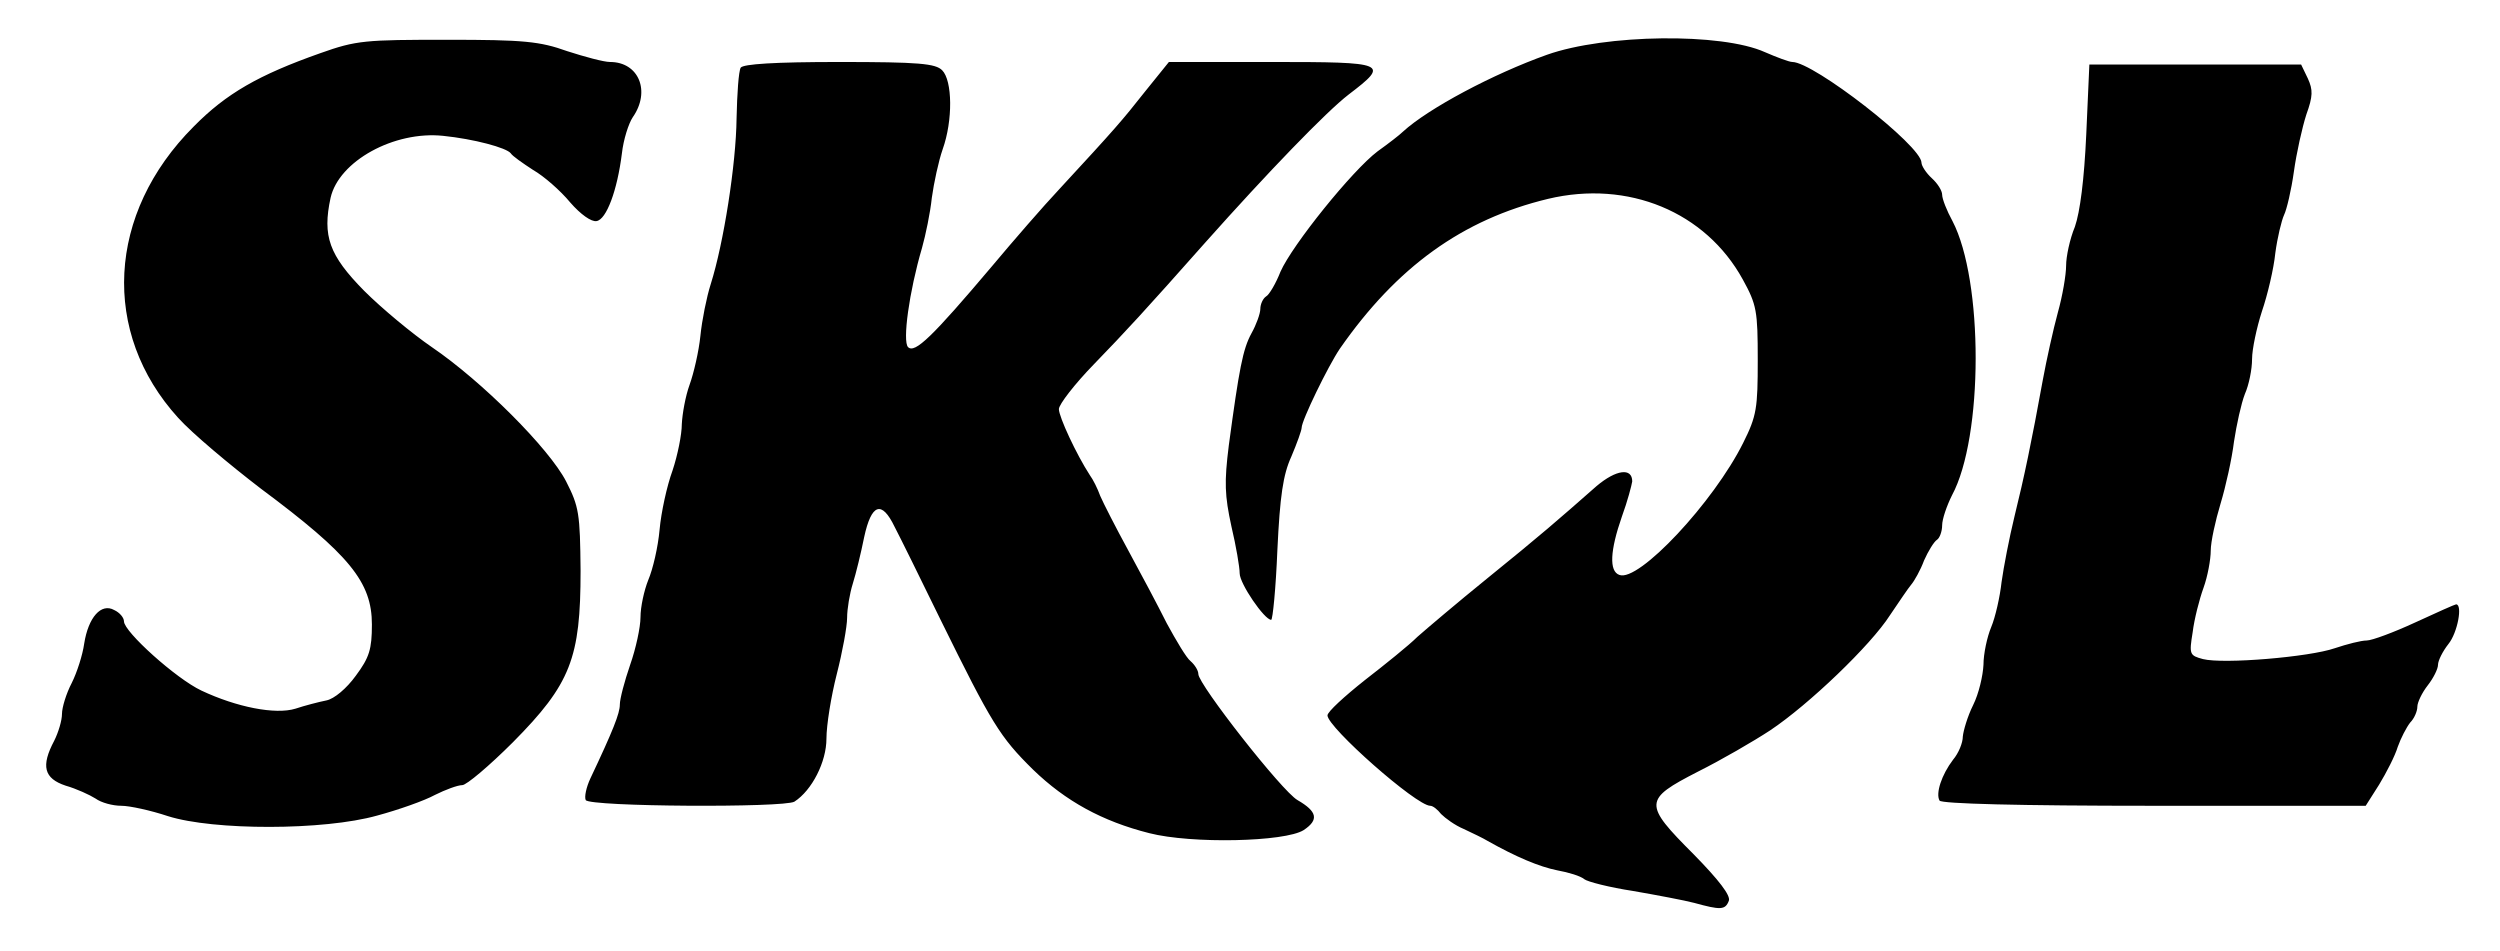
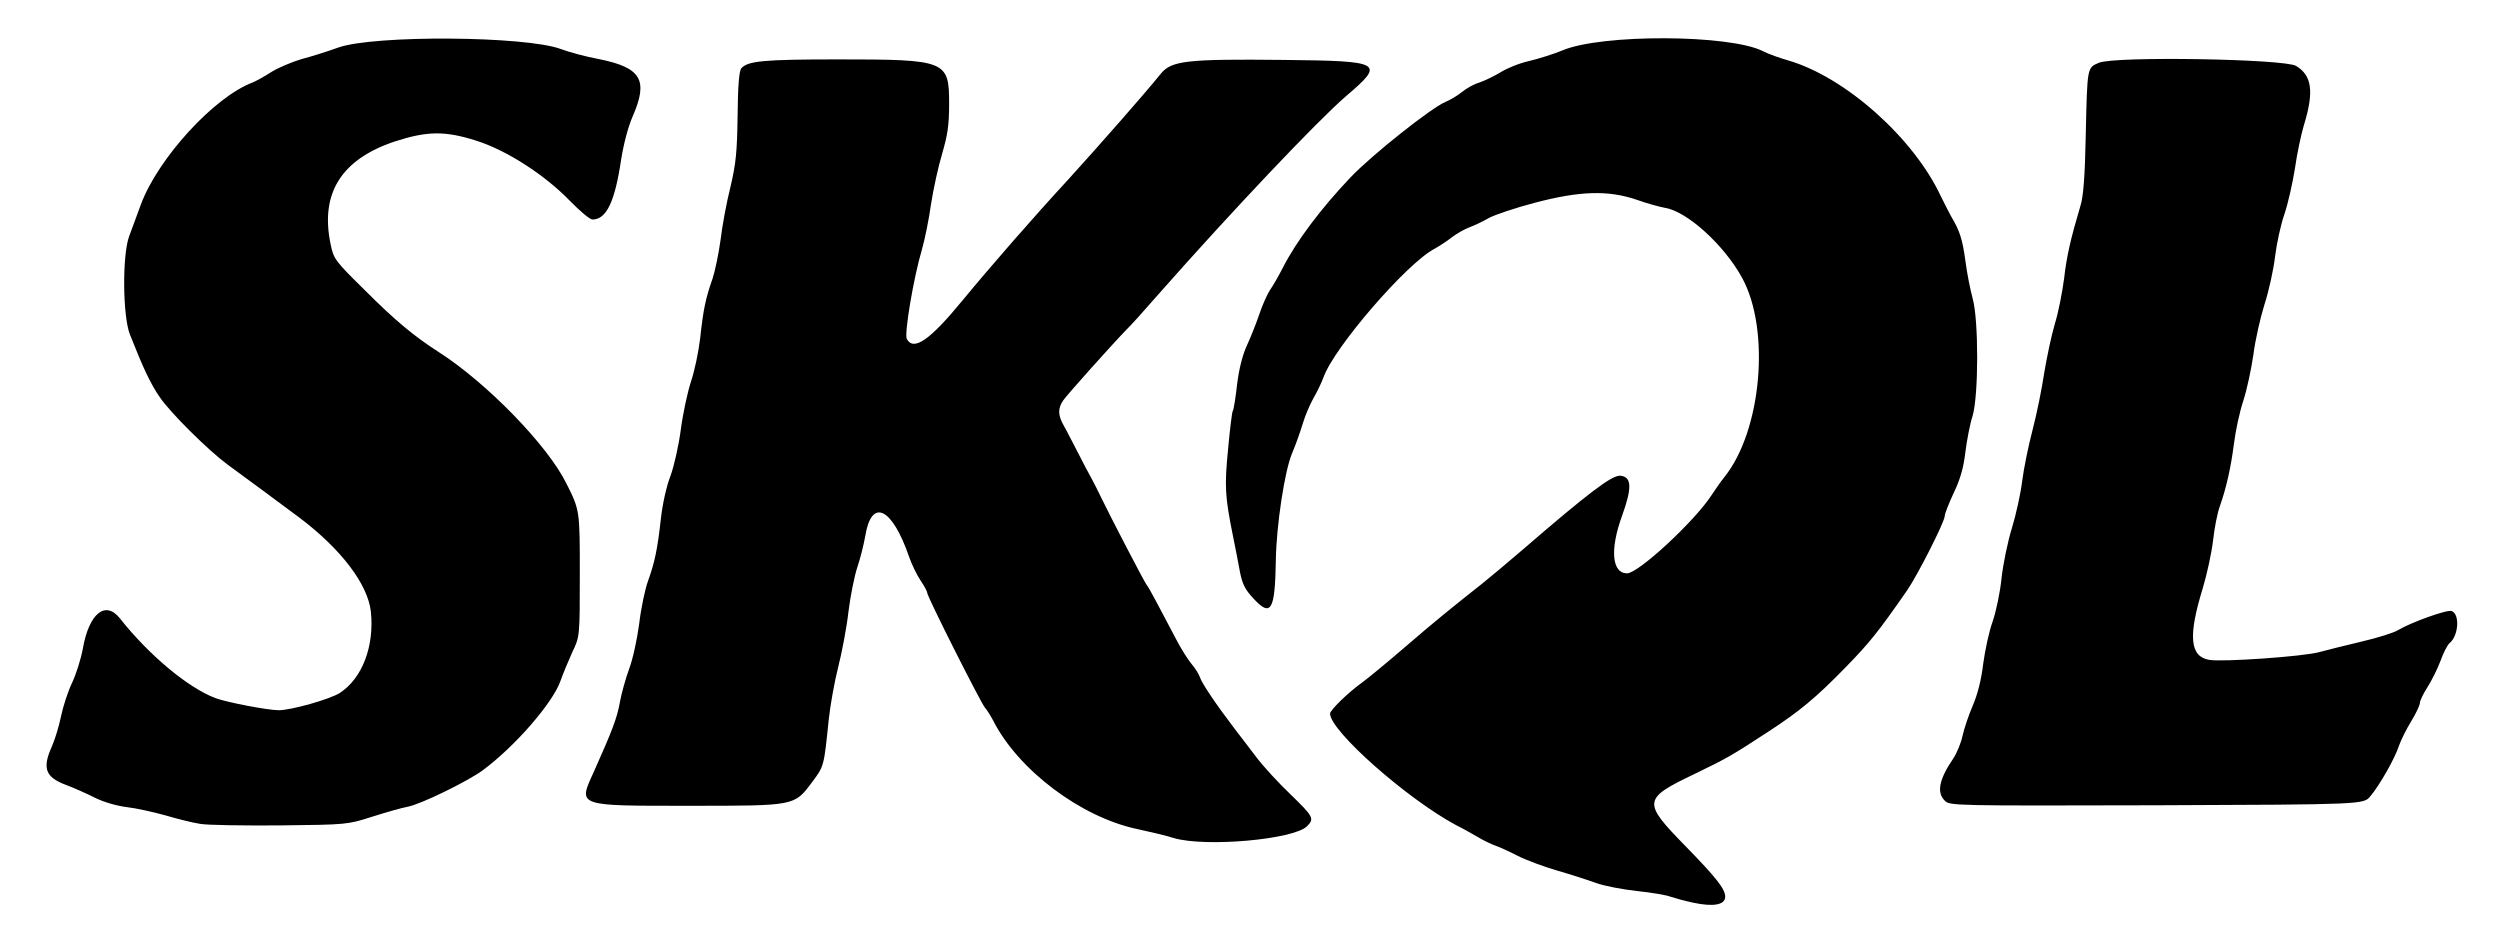
- <svg xmlns="http://www.w3.org/2000/svg" viewBox="0 0 484 184">
-   <path fill="currentColor" fill-rule="evenodd" d="M328.0,174.8C326.1,174.3 320.8,173.3 316.2,172.5C311.6,171.8 307.3,170.7 306.7,170.2C306.0,169.6 303.7,168.9 301.5,168.5C298.0,167.8 293.5,165.9 288.0,162.8C287.2,162.3 285.1,161.3 283.4,160.5C281.7,159.8 279.8,158.4 279.0,157.6C278.3,156.7 277.4,156.0 276.9,156.0C274.2,156.0 257.0,140.8 257.0,138.5C257.0,137.8 260.3,134.8 264.2,131.7C268.2,128.6 272.8,124.9 274.4,123.3C276.1,121.8 282.1,116.7 287.9,112.0C298.4,103.5 301.6,100.7 309.1,94.1C312.9,90.9 316.0,90.5 316.0,93.2C315.9,93.9 315.1,97.0 314.0,100.0C311.7,106.6 311.5,110.6 313.5,111.3C317.2,112.8 331.8,97.2 337.5,85.7C340.1,80.5 340.3,79.0 340.3,69.7C340.3,60.2 340.1,59.0 337.4,54.1C330.2,41.0 315.2,34.8 299.7,38.5C283.1,42.5 270.4,51.7 259.4,67.5C257.1,70.9 252.0,81.4 252.0,82.8C252.0,83.3 251.1,85.8 250.0,88.4C248.4,91.9 247.8,96.0 247.3,106.5C247.0,113.9 246.4,120.0 246.1,120.0C244.8,120.0 240.0,113.0 240.0,111.0C240.0,109.8 239.3,105.7 238.4,101.9C237.1,95.9 237.0,93.4 237.9,86.2C239.9,71.4 240.6,67.6 242.3,64.5C243.2,62.9 244.0,60.7 244.0,59.8C244.0,58.9 244.5,57.8 245.1,57.4C245.7,57.1 247.0,54.9 247.9,52.6C250.2,47.4 261.8,33.0 266.7,29.3C268.8,27.8 271.0,26.1 271.6,25.5C276.5,21.0 289.1,14.3 299.5,10.6C310.8,6.6 333.3,6.3 341.7,10.1C344.0,11.1 346.4,12.0 347.0,12.0C351.1,12.0 372.0,28.2 372.0,31.5C372.0,32.1 372.9,33.5 374.0,34.5C375.1,35.5 376.0,36.9 376.0,37.7C376.0,38.5 376.9,40.8 378.0,42.8C384.0,54.3 384.0,84.6 377.9,95.9C376.9,97.9 376.0,100.5 376.0,101.7C376.0,102.9 375.5,104.2 375.0,104.5C374.4,104.9 373.3,106.7 372.5,108.5C371.8,110.4 370.6,112.5 370.0,113.2C369.4,113.9 367.6,116.6 365.9,119.1C362.2,124.9 350.2,136.4 342.7,141.4C339.5,143.5 333.3,147.1 328.7,149.4C318.2,154.8 318.1,155.6 327.9,165.4C332.8,170.4 335.1,173.4 334.7,174.4C334.0,176.2 333.1,176.2 328.0,174.8ZM222.5,161.3C213.4,159.0 206.3,155.1 200.0,149.0C193.6,142.7 192.0,140.1 182.1,120.0C178.2,112.0 174.2,103.9 173.2,102.0C170.7,96.8 168.7,97.5 167.3,104.0C166.7,107.0 165.7,111.1 165.1,113.0C164.5,114.9 164.0,117.9 164.0,119.6C164.0,121.3 163.1,126.2 162.0,130.5C160.9,134.8 160.0,140.4 160.0,143.0C160.0,147.5 157.2,153.0 153.8,155.2C151.8,156.4 114.2,156.2 113.4,154.9C113.1,154.3 113.5,152.4 114.3,150.7C118.7,141.4 120.0,138.1 120.0,136.4C120.0,135.3 120.9,131.9 122.0,128.7C123.1,125.6 124.0,121.4 124.0,119.5C124.0,117.5 124.7,114.3 125.5,112.3C126.4,110.2 127.4,105.9 127.7,102.5C128.0,99.2 129.1,94.1 130.2,91.1C131.2,88.1 132.0,84.1 132.0,82.1C132.1,80.1 132.7,76.7 133.5,74.5C134.3,72.3 135.3,68.0 135.6,65.0C135.9,62.0 136.8,57.5 137.6,55.0C140.1,47.1 142.5,31.8 142.6,22.9C142.7,18.1 143.0,13.8 143.4,13.1C143.9,12.4 149.9,12.0 162.5,12.0C177.9,12.0 181.1,12.3 182.4,13.6C184.4,15.6 184.5,23.3 182.5,28.9C181.7,31.2 180.8,35.4 180.4,38.3C180.1,41.2 179.2,45.5 178.5,48.0C176.0,56.5 174.7,66.1 175.8,67.2C177.1,68.5 180.5,65.2 192.0,51.6C196.1,46.7 202.0,39.9 205.1,36.6C216.0,24.8 217.2,23.4 221.7,17.7L226.3,12.0L246.1,12.0C268.6,12.0 269.1,12.2 261.1,18.3C256.8,21.6 245.5,33.3 233.3,47.0C221.6,60.2 218.0,64.1 211.8,70.5C208.1,74.3 205.0,78.3 205.0,79.2C205.0,80.7 208.4,88.0 211.0,92.0C211.6,92.8 212.5,94.6 213.0,96.0C213.6,97.4 216.0,102.1 218.4,106.5C220.8,110.9 224.2,117.3 225.9,120.7C227.7,124.0 229.7,127.4 230.5,128.0C231.3,128.7 232.0,129.8 232.0,130.5C232.0,132.5 248.2,153.2 251.2,154.9C255.0,157.1 255.4,158.7 252.4,160.7C248.8,163.0 230.7,163.4 222.5,161.3ZM32.5,158.0C29.2,156.9 25.1,156.0 23.5,156.0C21.8,156.0 19.6,155.4 18.5,154.6C17.4,153.9 14.8,152.7 12.7,152.1C8.5,150.7 7.9,148.3 10.5,143.4C11.3,141.8 12.0,139.5 12.0,138.2C12.0,137.0 12.8,134.3 13.9,132.2C14.9,130.2 16.0,126.8 16.3,124.6C17.1,119.5 19.6,116.7 22.1,118.1C23.2,118.6 24.0,119.6 24.0,120.3C24.0,122.3 34.1,131.4 39.0,133.7C45.8,136.9 53.3,138.4 57.2,137.2C59.0,136.6 61.7,135.9 63.2,135.6C64.7,135.3 67.1,133.3 68.9,130.8C71.5,127.3 72.0,125.7 72.0,120.9C72.0,112.7 67.7,107.4 50.5,94.6C44.5,90.0 37.2,83.9 34.5,80.9C19.5,64.4 20.7,41.3 37.5,24.5C43.8,18.1 50.1,14.5 62.0,10.3C69.0,7.8 70.7,7.7 86.6,7.7C101.4,7.7 104.5,8.0 109.8,9.9C113.2,11.0 116.9,12.0 118.1,12.0C123.7,12.0 126.0,17.7 122.5,22.7C121.7,23.9 120.7,27.0 120.4,29.7C119.5,36.9 117.4,42.5 115.5,42.8C114.5,43.0 112.4,41.5 110.4,39.2C108.5,36.9 105.3,34.1 103.2,32.9C101.2,31.6 99.2,30.2 98.9,29.7C98.1,28.6 91.7,26.9 85.8,26.3C76.3,25.3 65.6,31.2 64.0,38.3C62.4,45.7 63.7,49.4 70.5,56.3C73.9,59.7 79.8,64.6 83.6,67.2C93.3,73.8 106.3,86.8 109.6,93.2C112.1,98.1 112.3,99.4 112.4,110.5C112.4,127.4 110.5,132.4 99.3,143.7C94.7,148.3 90.3,152.0 89.5,152.0C88.6,152.0 86.2,152.9 84.2,153.9C82.2,155.0 77.1,156.8 73.0,157.9C62.7,160.8 41.3,160.8 32.5,158.0ZM375.5,155.0C374.7,153.6 375.9,150.0 378.1,147.1C379.2,145.8 380.0,143.8 380.0,142.6C380.1,141.5 380.9,138.7 382.0,136.5C383.1,134.3 383.9,130.8 384.0,128.7C384.0,126.6 384.7,123.3 385.5,121.4C386.3,119.5 387.2,115.5 387.5,112.7C387.9,109.8 389.0,104.1 390.0,100.0C391.9,92.3 393.3,85.6 395.5,73.5C396.2,69.7 397.5,63.8 398.4,60.5C399.3,57.3 400.0,53.2 400.0,51.4C400.0,49.7 400.7,46.3 401.7,43.9C402.7,41.0 403.5,34.8 403.9,26.0L404.5,12.5L425.0,12.5L445.5,12.5L446.8,15.2C447.8,17.4 447.8,18.6 446.5,22.2C445.7,24.7 444.6,29.6 444.1,33.2C443.6,36.8 442.7,40.6 442.2,41.6C441.7,42.7 440.9,46.0 440.5,49.0C440.2,52.0 439.0,57.1 437.9,60.3C436.9,63.4 436.0,67.6 436.0,69.5C436.0,71.5 435.4,74.5 434.6,76.3C433.9,78.1 433.0,82.2 432.5,85.5C432.1,88.8 430.9,94.2 429.9,97.5C428.9,100.8 428.0,104.9 428.0,106.6C428.0,108.3 427.4,111.6 426.6,113.8C425.8,116.0 424.8,119.9 424.5,122.4C423.8,126.7 423.9,126.9 426.5,127.6C430.5,128.6 447.1,127.2 452.0,125.5C454.4,124.7 457.1,124.0 458.2,124.0C459.2,124.0 463.5,122.4 467.6,120.5C471.7,118.6 475.3,117.0 475.5,117.0C476.8,117.0 475.8,122.5 474.0,124.7C472.9,126.1 472.0,127.9 472.0,128.7C472.0,129.5 471.1,131.3 470.0,132.7C468.9,134.1 468.0,136.0 468.0,136.8C468.0,137.7 467.4,139.1 466.6,139.9C465.9,140.8 464.8,142.9 464.2,144.6C463.7,146.3 462.0,149.6 460.6,151.9L458.0,156.0L417.0,156.0C390.6,156.0 375.9,155.6 375.5,155.0Z" />
+ <svg xmlns="http://www.w3.org/2000/svg" viewBox="0 0 968 368">
+   <path fill="currentColor" fill-rule="evenodd" d="M655.5,349.5C652.2,348.8 648.3,347.7 646.8,347.2C645.4,346.6 639.5,345.6 633.8,345.0C628.2,344.4 621.0,343.0 618.0,341.9C615.0,340.8 608.2,338.6 603.0,337.1C597.8,335.6 590.8,333.0 587.5,331.3C584.2,329.6 580.4,327.9 579.2,327.5C577.9,327.1 574.7,325.6 572.2,324.1C569.6,322.6 565.9,320.5 563.8,319.5C544.8,309.3 515.0,283.0 515.0,276.3C515.0,275.0 521.8,268.3 527.5,264.2C529.7,262.6 537.0,256.6 543.6,250.9C555.8,240.4 562.1,235.3 574.0,225.9C577.6,223.0 584.5,217.2 589.5,212.9C615.1,190.8 624.2,183.9 627.4,184.2C631.8,184.6 632.0,188.8 628.1,199.6C623.3,212.7 624.1,222.0 630.0,222.0C634.4,222.0 656.3,201.7 662.8,191.6C664.3,189.3 666.4,186.3 667.7,184.7C682.1,166.8 685.6,127.6 674.5,107.5C667.6,94.9 653.3,81.9 644.8,80.5C642.5,80.1 637.5,78.7 633.6,77.3C622.6,73.6 611.8,73.9 594.3,78.5C586.7,80.5 578.7,83.2 576.5,84.4C574.3,85.7 570.9,87.3 569.0,88.0C567.1,88.7 563.9,90.5 562.0,92.0C560.1,93.5 557.1,95.4 555.5,96.3C544.7,101.9 516.6,134.5 512.5,146.0C511.7,148.2 509.9,151.9 508.5,154.3C507.1,156.8 505.3,161.1 504.4,164.1C503.5,167.1 501.7,172.2 500.3,175.5C497.4,182.3 494.2,203.5 494.0,217.0C493.7,236.5 492.1,239.1 485.3,231.7C482.0,228.2 481.0,226.0 480.1,221.4C479.5,218.1 478.3,211.9 477.4,207.5C474.3,192.2 474.1,188.3 475.5,174.0C476.2,166.4 477.0,159.8 477.3,159.2C477.7,158.7 478.4,154.1 479.0,148.9C479.7,143.0 481.1,137.5 482.7,134.0C484.1,131.0 486.3,125.5 487.6,121.7C488.8,118.0 490.8,113.7 491.8,112.2C492.9,110.7 495.1,106.8 496.8,103.5C502.0,93.3 511.6,80.6 522.9,68.7C531.3,59.9 554.0,41.9 559.6,39.5C561.6,38.7 564.5,36.9 566.1,35.6C567.7,34.3 570.6,32.6 572.7,32.0C574.8,31.3 578.5,29.5 581.0,28.0C583.5,26.4 588.5,24.4 592.2,23.6C595.9,22.7 601.7,20.9 605.0,19.5C620.2,13.1 669.7,13.3 682.6,19.8C684.7,20.9 689.2,22.5 692.4,23.4C714.4,29.8 740.9,53.3 751.5,76.0C753.0,79.0 754.8,82.6 755.6,84.0C758.8,89.3 759.9,92.8 761.0,101.0C761.6,105.7 762.9,112.2 763.8,115.5C766.2,124.1 766.1,153.2 763.8,161.0C762.8,164.0 761.6,170.3 761.0,175.0C760.3,181.1 759.0,185.6 756.5,190.8C754.6,194.9 753.0,198.9 753.0,199.8C753.0,202.0 742.6,222.5 738.5,228.5C727.4,244.5 723.8,249.0 714.6,258.4C703.0,270.3 696.9,275.3 685.0,283.1C670.6,292.5 668.9,293.5 656.5,299.5C636.0,309.3 635.8,310.4 652.6,327.6C664.5,339.8 668.0,344.2 668.0,347.2C668.0,350.4 663.4,351.2 655.5,349.5ZM454.5,324.5C451.8,323.6 445.4,322.1 440.3,321.0C418.5,316.4 394.2,298.1 384.5,278.9C383.5,277.0 382.1,274.8 381.3,273.9C379.6,271.8 359.0,231.0 359.0,229.5C359.0,228.9 357.8,226.8 356.4,224.7C355.0,222.6 353.0,218.5 352.0,215.6C345.4,196.4 337.4,192.6 335.0,207.7C334.4,211.0 333.1,216.3 332.0,219.5C330.9,222.7 329.3,230.6 328.5,237.0C327.8,243.3 325.9,253.0 324.5,258.5C323.1,264.0 321.5,273.0 320.9,278.5C319.0,297.0 319.1,296.6 314.4,302.9C307.5,312.1 308.1,312.0 266.7,312.0C223.0,312.0 223.8,312.3 229.9,298.9C237.1,282.8 238.9,278.1 240.0,272.0C240.6,268.5 242.3,262.6 243.6,259.0C245.0,255.4 246.7,247.5 247.5,241.5C248.2,235.4 249.8,228.0 250.9,225.0C253.5,217.8 254.6,212.6 255.9,200.8C256.5,195.2 258.1,188.1 259.6,184.3C261.0,180.5 262.8,172.5 263.6,166.4C264.4,160.2 266.2,151.9 267.5,147.9C268.9,143.8 270.5,136.2 271.1,131.0C272.3,119.9 273.2,115.5 275.9,107.9C276.9,104.8 278.3,98.1 279.0,92.9C279.6,87.7 281.3,78.5 282.8,72.5C285.0,63.2 285.4,58.8 285.6,44.7C285.7,33.3 286.2,27.5 287.0,26.5C289.4,23.6 295.7,23.0 324.2,23.0C366.6,23.0 367.5,23.4 367.5,40.3C367.5,48.5 366.9,52.3 364.8,59.5C363.3,64.5 361.4,73.2 360.5,79.0C359.7,84.8 358.1,92.7 357.0,96.5C353.7,107.6 350.1,129.2 351.1,131.2C353.7,136.1 360.0,131.8 372.7,116.3C383.5,103.2 400.5,83.7 413.9,69.2C425.5,56.4 442.9,36.7 449.5,28.5C453.6,23.5 459.5,22.8 496.9,23.2C535.4,23.6 536.5,24.2 521.1,37.3C509.9,47.0 477.0,81.7 448.5,114.0C443.0,120.3 437.6,126.3 436.4,127.4C431.3,132.6 413.2,152.8 411.7,155.0C409.5,158.2 409.6,160.8 412.0,165.0C413.1,166.9 415.5,171.7 417.5,175.5C419.4,179.3 421.7,183.6 422.5,185.0C423.3,186.4 425.0,189.8 426.3,192.5C429.4,199.0 443.0,225.2 444.0,226.5C444.8,227.4 448.1,233.6 455.5,247.7C457.3,251.2 459.9,255.3 461.3,257.0C462.7,258.6 464.2,261.0 464.6,262.2C465.3,264.5 471.1,273.1 478.0,282.1C479.9,284.6 483.7,289.6 486.4,293.1C489.0,296.6 495.0,303.1 499.6,307.5C508.6,316.2 509.0,317.0 506.1,319.9C500.9,325.1 466.7,328.1 454.5,324.5ZM77.5,319.0C74.8,318.6 68.7,317.1 64.0,315.7C59.3,314.4 52.6,312.9 49.0,312.5C45.1,312.0 40.2,310.6 36.8,308.9C33.6,307.3 28.5,305.0 25.5,303.9C17.5,300.9 16.3,297.4 20.1,289.0C21.2,286.5 22.8,281.4 23.6,277.5C24.4,273.6 26.3,267.7 27.9,264.4C29.5,261.0 31.4,255.0 32.1,251.0C34.5,237.5 40.8,232.4 46.4,239.4C57.6,253.6 72.8,266.3 83.4,270.3C87.6,271.9 103.7,275.0 107.9,275.0C112.8,275.0 127.9,270.7 131.6,268.3C140.3,262.6 145.0,250.2 143.6,236.8C142.4,226.2 132.1,212.6 115.9,200.4C110.1,196.1 92.2,182.8 88.0,179.8C80.6,174.3 66.0,159.9 61.8,153.7C58.3,148.6 55.5,142.7 50.3,129.5C47.5,122.4 47.3,98.9 50.0,91.5C51.2,88.2 53.3,82.7 54.5,79.3C61.1,61.4 82.9,37.5 97.9,31.9C99.3,31.3 102.6,29.5 105.2,27.8C107.8,26.2 113.0,24.0 116.7,22.9C120.5,21.9 126.9,19.9 131.0,18.4C144.9,13.5 203.6,13.9 217.2,19.0C220.4,20.2 227.0,22.0 232.0,22.9C248.3,26.2 251.1,31.0 245.0,45.0C243.2,49.1 241.5,55.6 240.5,61.8C238.1,78.1 234.8,85.0 229.4,85.0C228.4,85.0 224.5,81.7 220.6,77.7C210.9,67.7 196.2,58.2 184.5,54.5C172.3,50.6 165.4,50.7 152.8,54.8C132.2,61.7 123.9,74.8 128.0,94.5C129.2,100.3 129.6,100.9 141.4,112.5C153.0,124.1 160.2,130.1 170.0,136.4C188.4,148.2 211.9,172.3 219.2,187.0C224.5,197.5 224.5,197.5 224.5,222.0C224.5,246.5 224.5,246.5 221.6,252.5C220.1,255.8 218.0,260.9 217.0,263.7C214.0,272.2 199.5,288.9 187.0,298.2C181.2,302.5 162.6,311.6 157.7,312.4C155.6,312.8 149.5,314.5 144.2,316.2C134.5,319.3 134.5,319.3 108.5,319.6C94.2,319.7 80.2,319.5 77.5,319.0ZM753.0,310.0C749.8,306.8 750.8,301.8 756.3,293.7C757.7,291.6 759.3,287.7 759.9,284.9C760.5,282.1 762.3,276.8 763.9,273.1C765.7,268.9 767.2,263.1 767.9,257.0C768.6,251.8 770.2,244.3 771.6,240.5C772.9,236.7 774.5,229.1 775.0,223.8C775.6,218.4 777.4,209.7 779.0,204.5C780.6,199.3 782.4,191.1 783.0,186.2C783.6,181.4 785.4,172.6 787.0,166.5C788.6,160.4 790.6,150.6 791.5,144.5C792.5,138.5 794.3,129.9 795.6,125.5C797.0,121.1 798.5,113.2 799.2,108.0C800.2,99.3 801.6,93.0 805.6,79.5C806.7,76.0 807.3,67.9 807.6,52.5C808.2,25.7 808.1,26.3 812.7,24.3C819.0,21.7 884.2,22.8 889.0,25.5C895.2,29.2 896.1,35.5 892.0,48.7C891.0,52.1 889.4,59.5 888.6,65.2C887.7,70.9 885.9,78.9 884.5,83.0C883.1,87.0 881.5,94.4 880.9,99.4C880.3,104.4 878.5,112.7 876.8,117.9C875.2,123.0 873.2,131.8 872.5,137.4C871.7,142.9 870.0,150.9 868.6,155.2C867.2,159.4 865.6,166.8 865.0,171.7C863.8,181.0 862.1,188.7 859.5,196.1C858.6,198.5 857.4,204.5 856.9,209.3C856.3,214.2 854.5,222.5 852.9,227.8C847.2,246.3 847.9,254.2 855.4,255.5C860.4,256.4 892.0,254.2 898.0,252.5C901.0,251.7 908.5,249.8 914.5,248.4C920.5,247.0 926.9,245.0 928.5,244.0C933.5,241.0 947.6,235.9 949.3,236.6C952.5,237.8 952.0,246.1 948.5,249.0C947.7,249.6 946.1,252.7 945.0,255.8C943.8,259.0 941.5,263.6 939.9,266.1C938.3,268.6 937.0,271.3 937.0,272.1C937.0,273.0 935.5,276.2 933.6,279.3C931.7,282.4 929.6,286.7 928.9,288.7C927.4,293.5 921.3,304.2 917.8,308.3C915.2,311.5 915.2,311.5 835.1,311.8C756.0,312.0 755.0,312.0 753.0,310.0Z" />
</svg>
